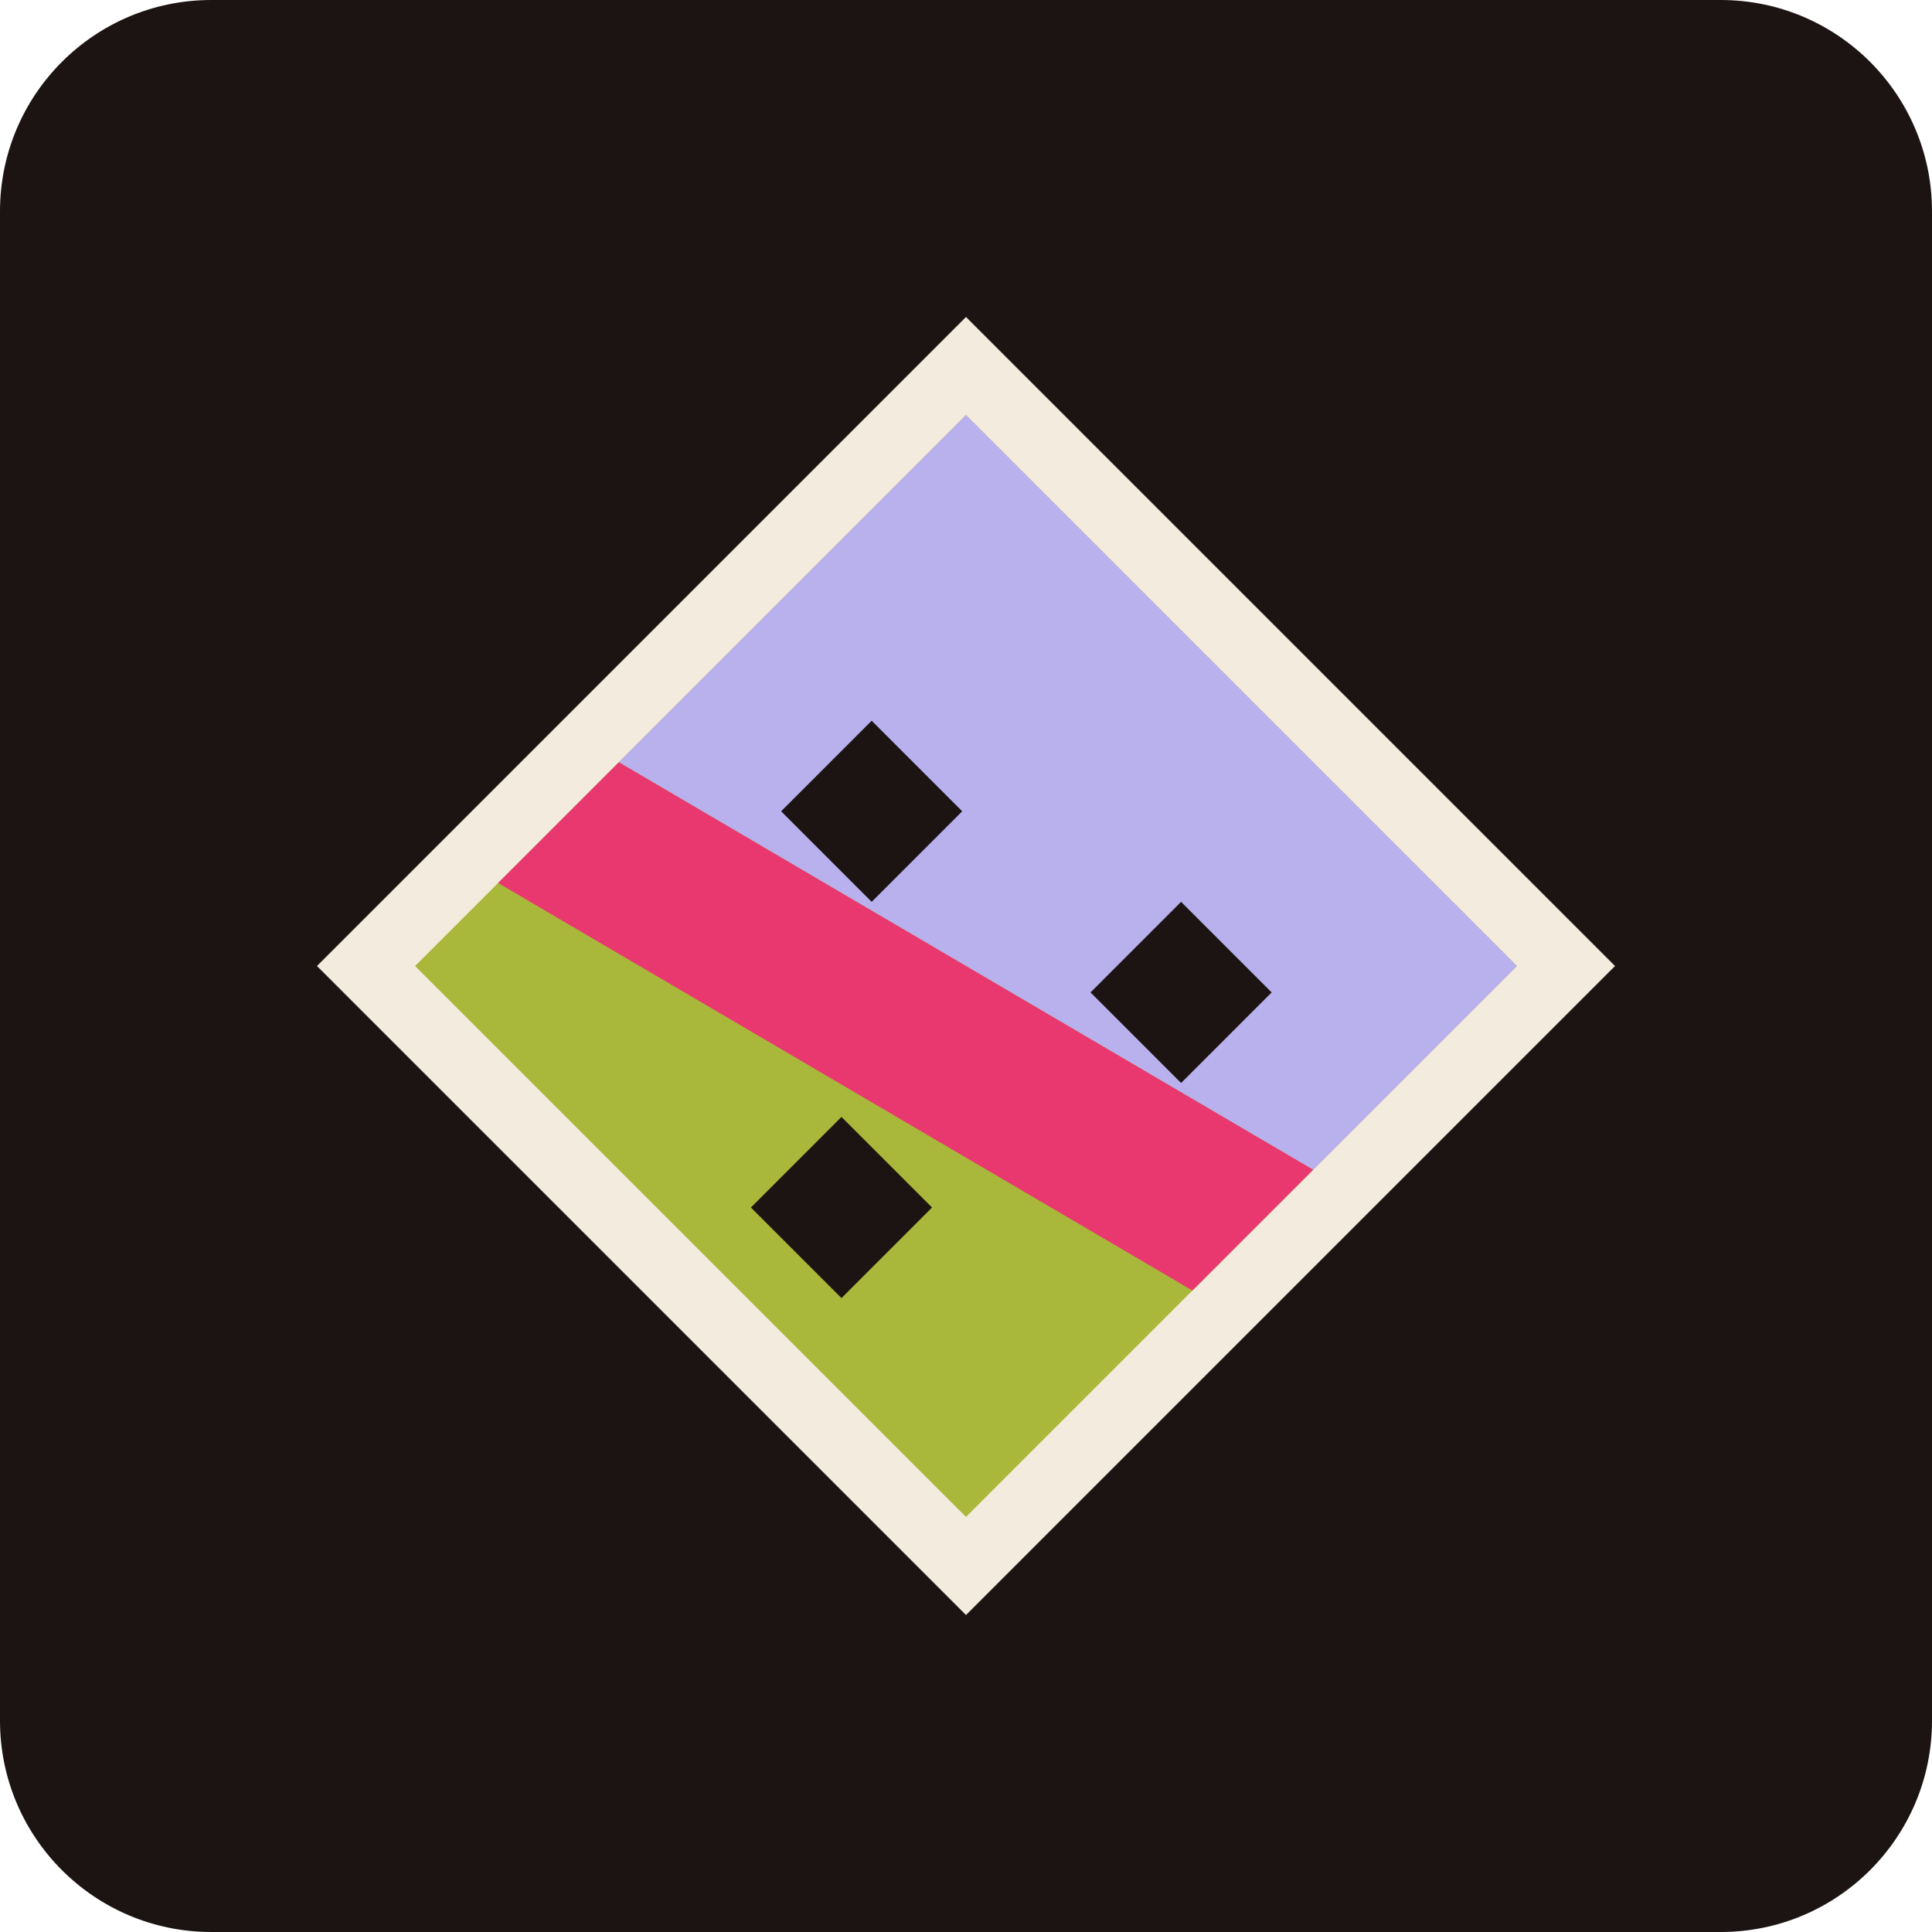
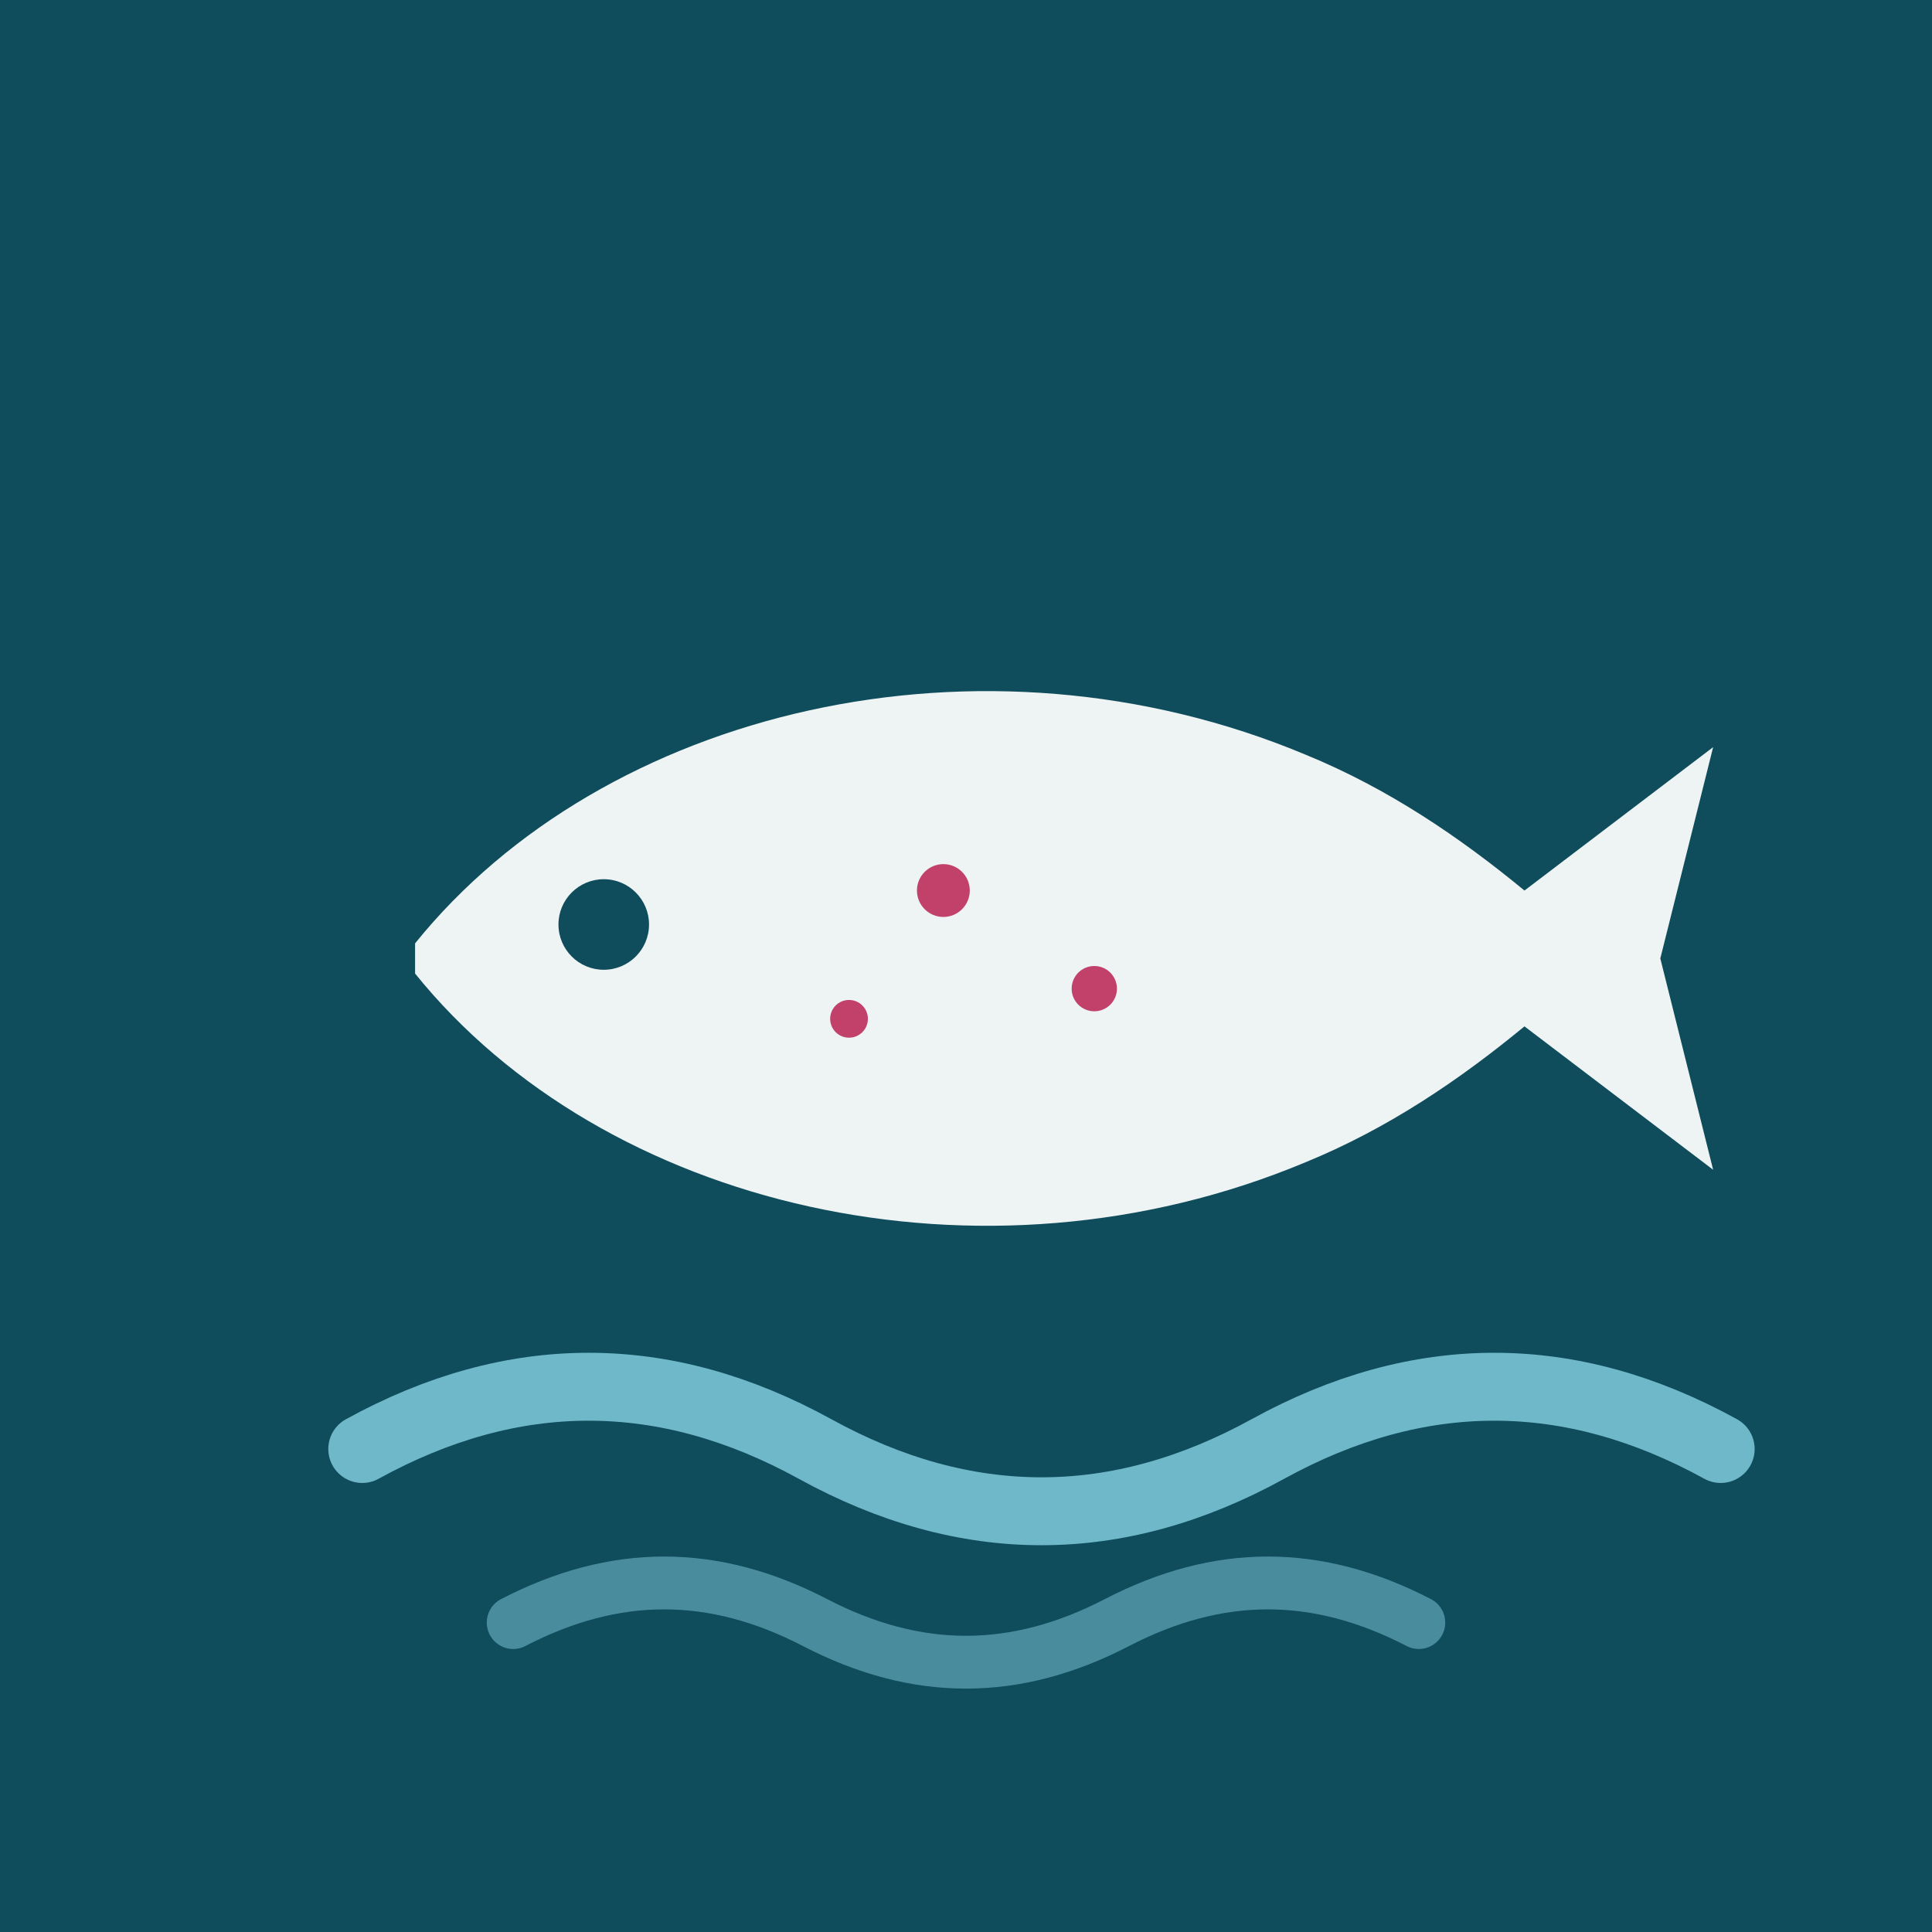
<svg xmlns="http://www.w3.org/2000/svg" viewBox="0 0 512 512">
-   <rect width="512" height="512" rx="56" fill="#1b1413" />
-   <path d="M256 84 428 256 256 428 84 256Z" fill="#f3ebdd" />
-   <path d="m256 110 146 146-146 146L110 256Z" fill="#a9b83a" />
-   <path d="m164 202 92-92 146 146-54 54Z" fill="#b9b0ee" />
-   <path d="m132 234 32-32 184 108-32 32Z" fill="#e8386f" />
-   <path d="m231 191 24 24-24 24-24-24Zm82 48 24 24-24 24-24-24Zm-90 57 24 24-24 24-24-24Z" fill="#1b1413" />
+   <rect width="512" height="512" fill="#0f4c5c" />
+   <path d="M110 250c50-62 150-86 236-50 22 9 41 22 58 36l50-38-14 56 14 56-50-38c-17 14-36 27-58 36-86 36-186 12-236-50z" fill="#eef3f4" />
+   <circle cx="160" cy="245" r="12" fill="#0f4c5c" />
+   <circle cx="250" cy="236" r="7" fill="#c2416b" />
+   <circle cx="290" cy="262" r="6" fill="#c2416b" />
+   <circle cx="225" cy="270" r="5" fill="#c2416b" />
+   <path d="M96 384c40-22 80-22 120 0s80 22 120 0 80-22 120 0" stroke="#6fb8c9" stroke-width="18" fill="none" stroke-linecap="round" />
+   <path d="M136 430c27-14 53-14 80 0s53 14 80 0 53-14 80 0" stroke="#6fb8c9" stroke-width="14" fill="none" stroke-linecap="round" opacity=".6" />
</svg>
